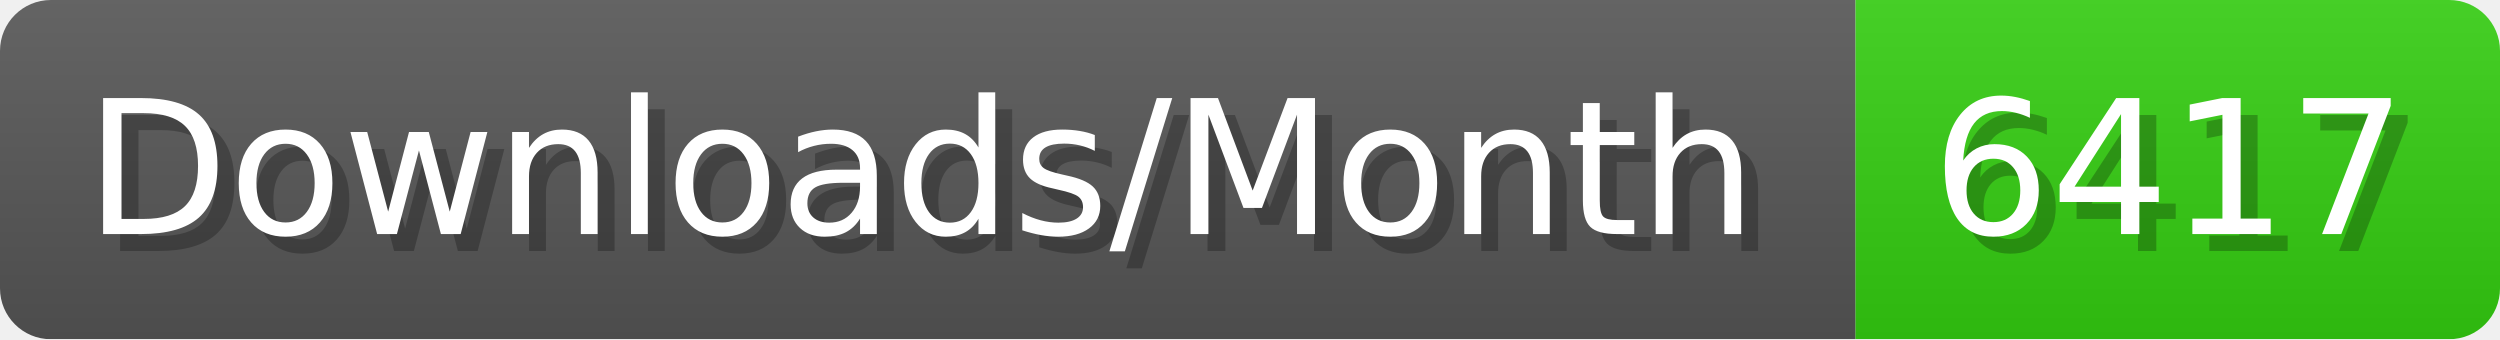
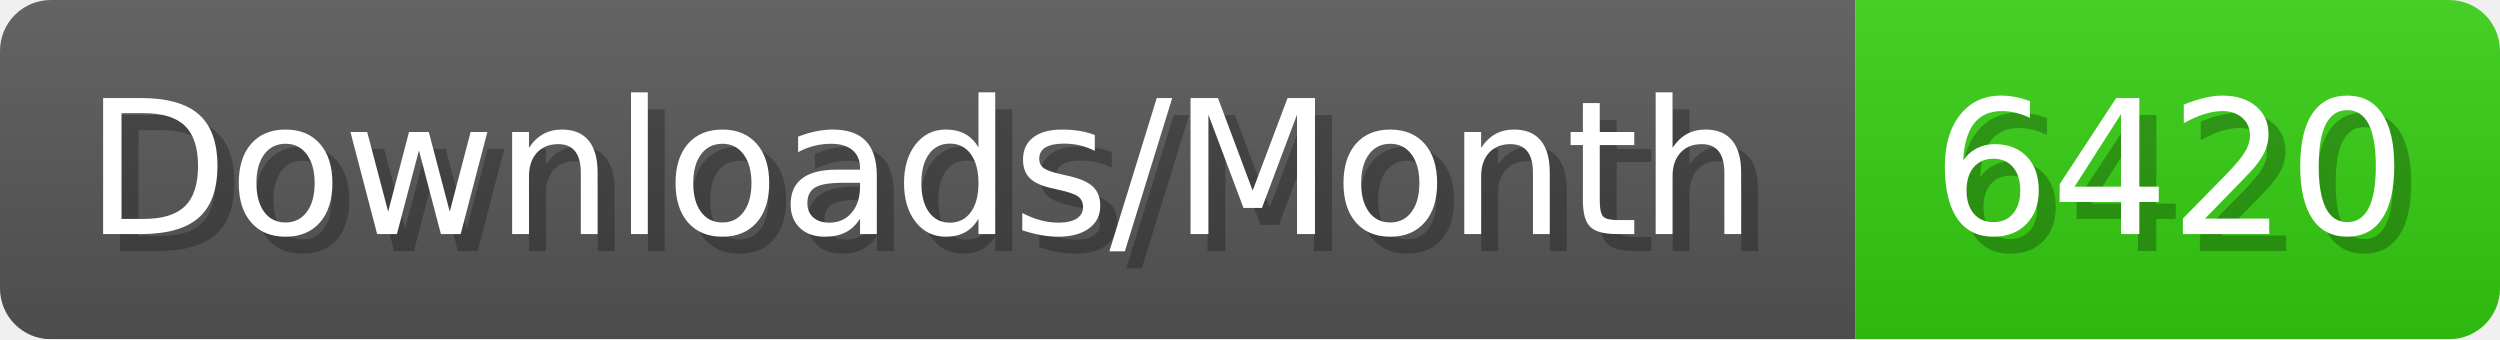
- <svg xmlns="http://www.w3.org/2000/svg" width="147.4" height="20" viewBox="0 0 1474 200" role="img" aria-label="Downloads/Month: 6417">
+ <svg xmlns="http://www.w3.org/2000/svg" width="147.4" height="20" viewBox="0 0 1474 200" role="img" aria-label="Downloads/Month: 6420">
  <linearGradient id="YlXUI" x2="0" y2="100%">
    <stop offset="0" stop-opacity=".1" stop-color="#EEE" />
    <stop offset="1" stop-opacity=".1" />
  </linearGradient>
  <mask id="JHhop">
    <rect width="1474" height="200" rx="30" fill="#FFF" />
  </mask>
  <g mask="url(#JHhop)">
    <rect width="1094" height="200" fill="#555" />
    <rect width="380" height="200" fill="#3C1" x="1094" />
    <rect width="1474" height="200" fill="url(#YlXUI)" />
  </g>
  <g aria-hidden="true" fill="#fff" text-anchor="start" font-family="Verdana,DejaVu Sans,sans-serif" font-size="110">
    <text x="60" y="148" textLength="994" fill="#000" opacity="0.25">Downloads/Month</text>
    <text x="50" y="138" textLength="994">Downloads/Month</text>
-     <text x="1149" y="148" textLength="280" fill="#000" opacity="0.25">6417</text>
-     <text x="1139" y="138" textLength="280">6417</text>
+     <text x="1149" y="148" textLength="280" fill="#000" opacity="0.25">6420</text>
+     <text x="1139" y="138" textLength="280">6420</text>
  </g>
</svg>
